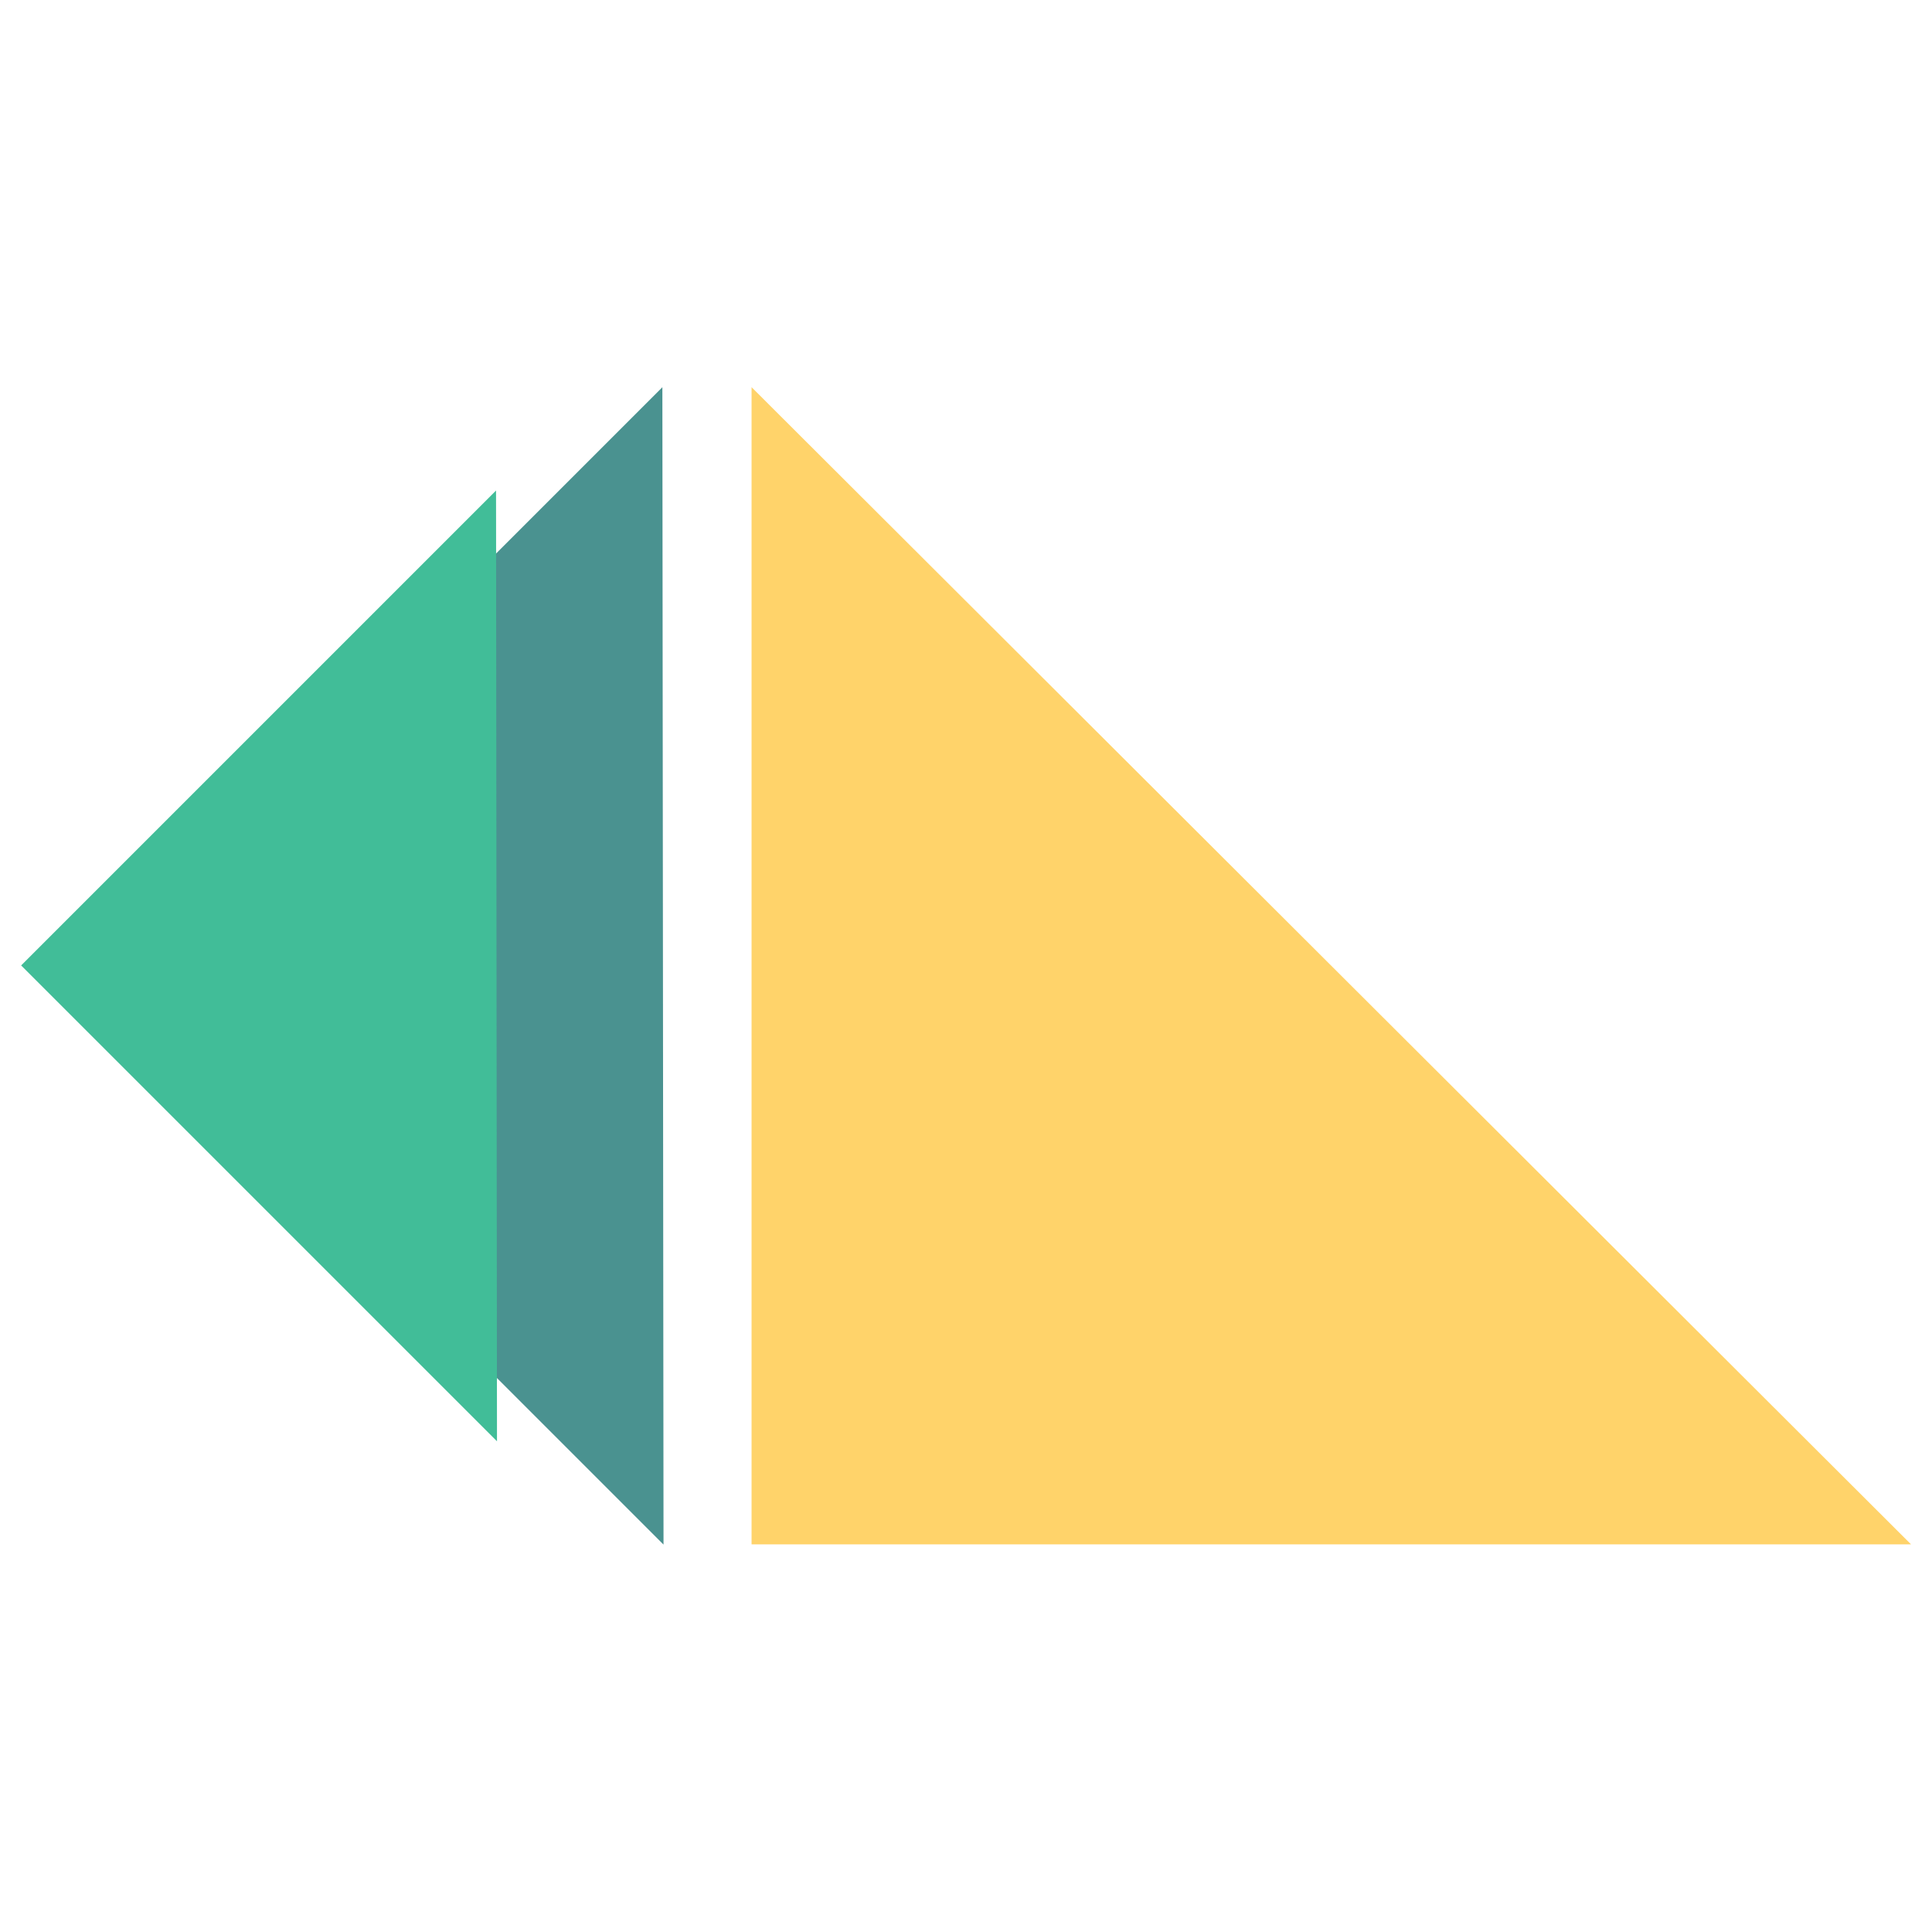
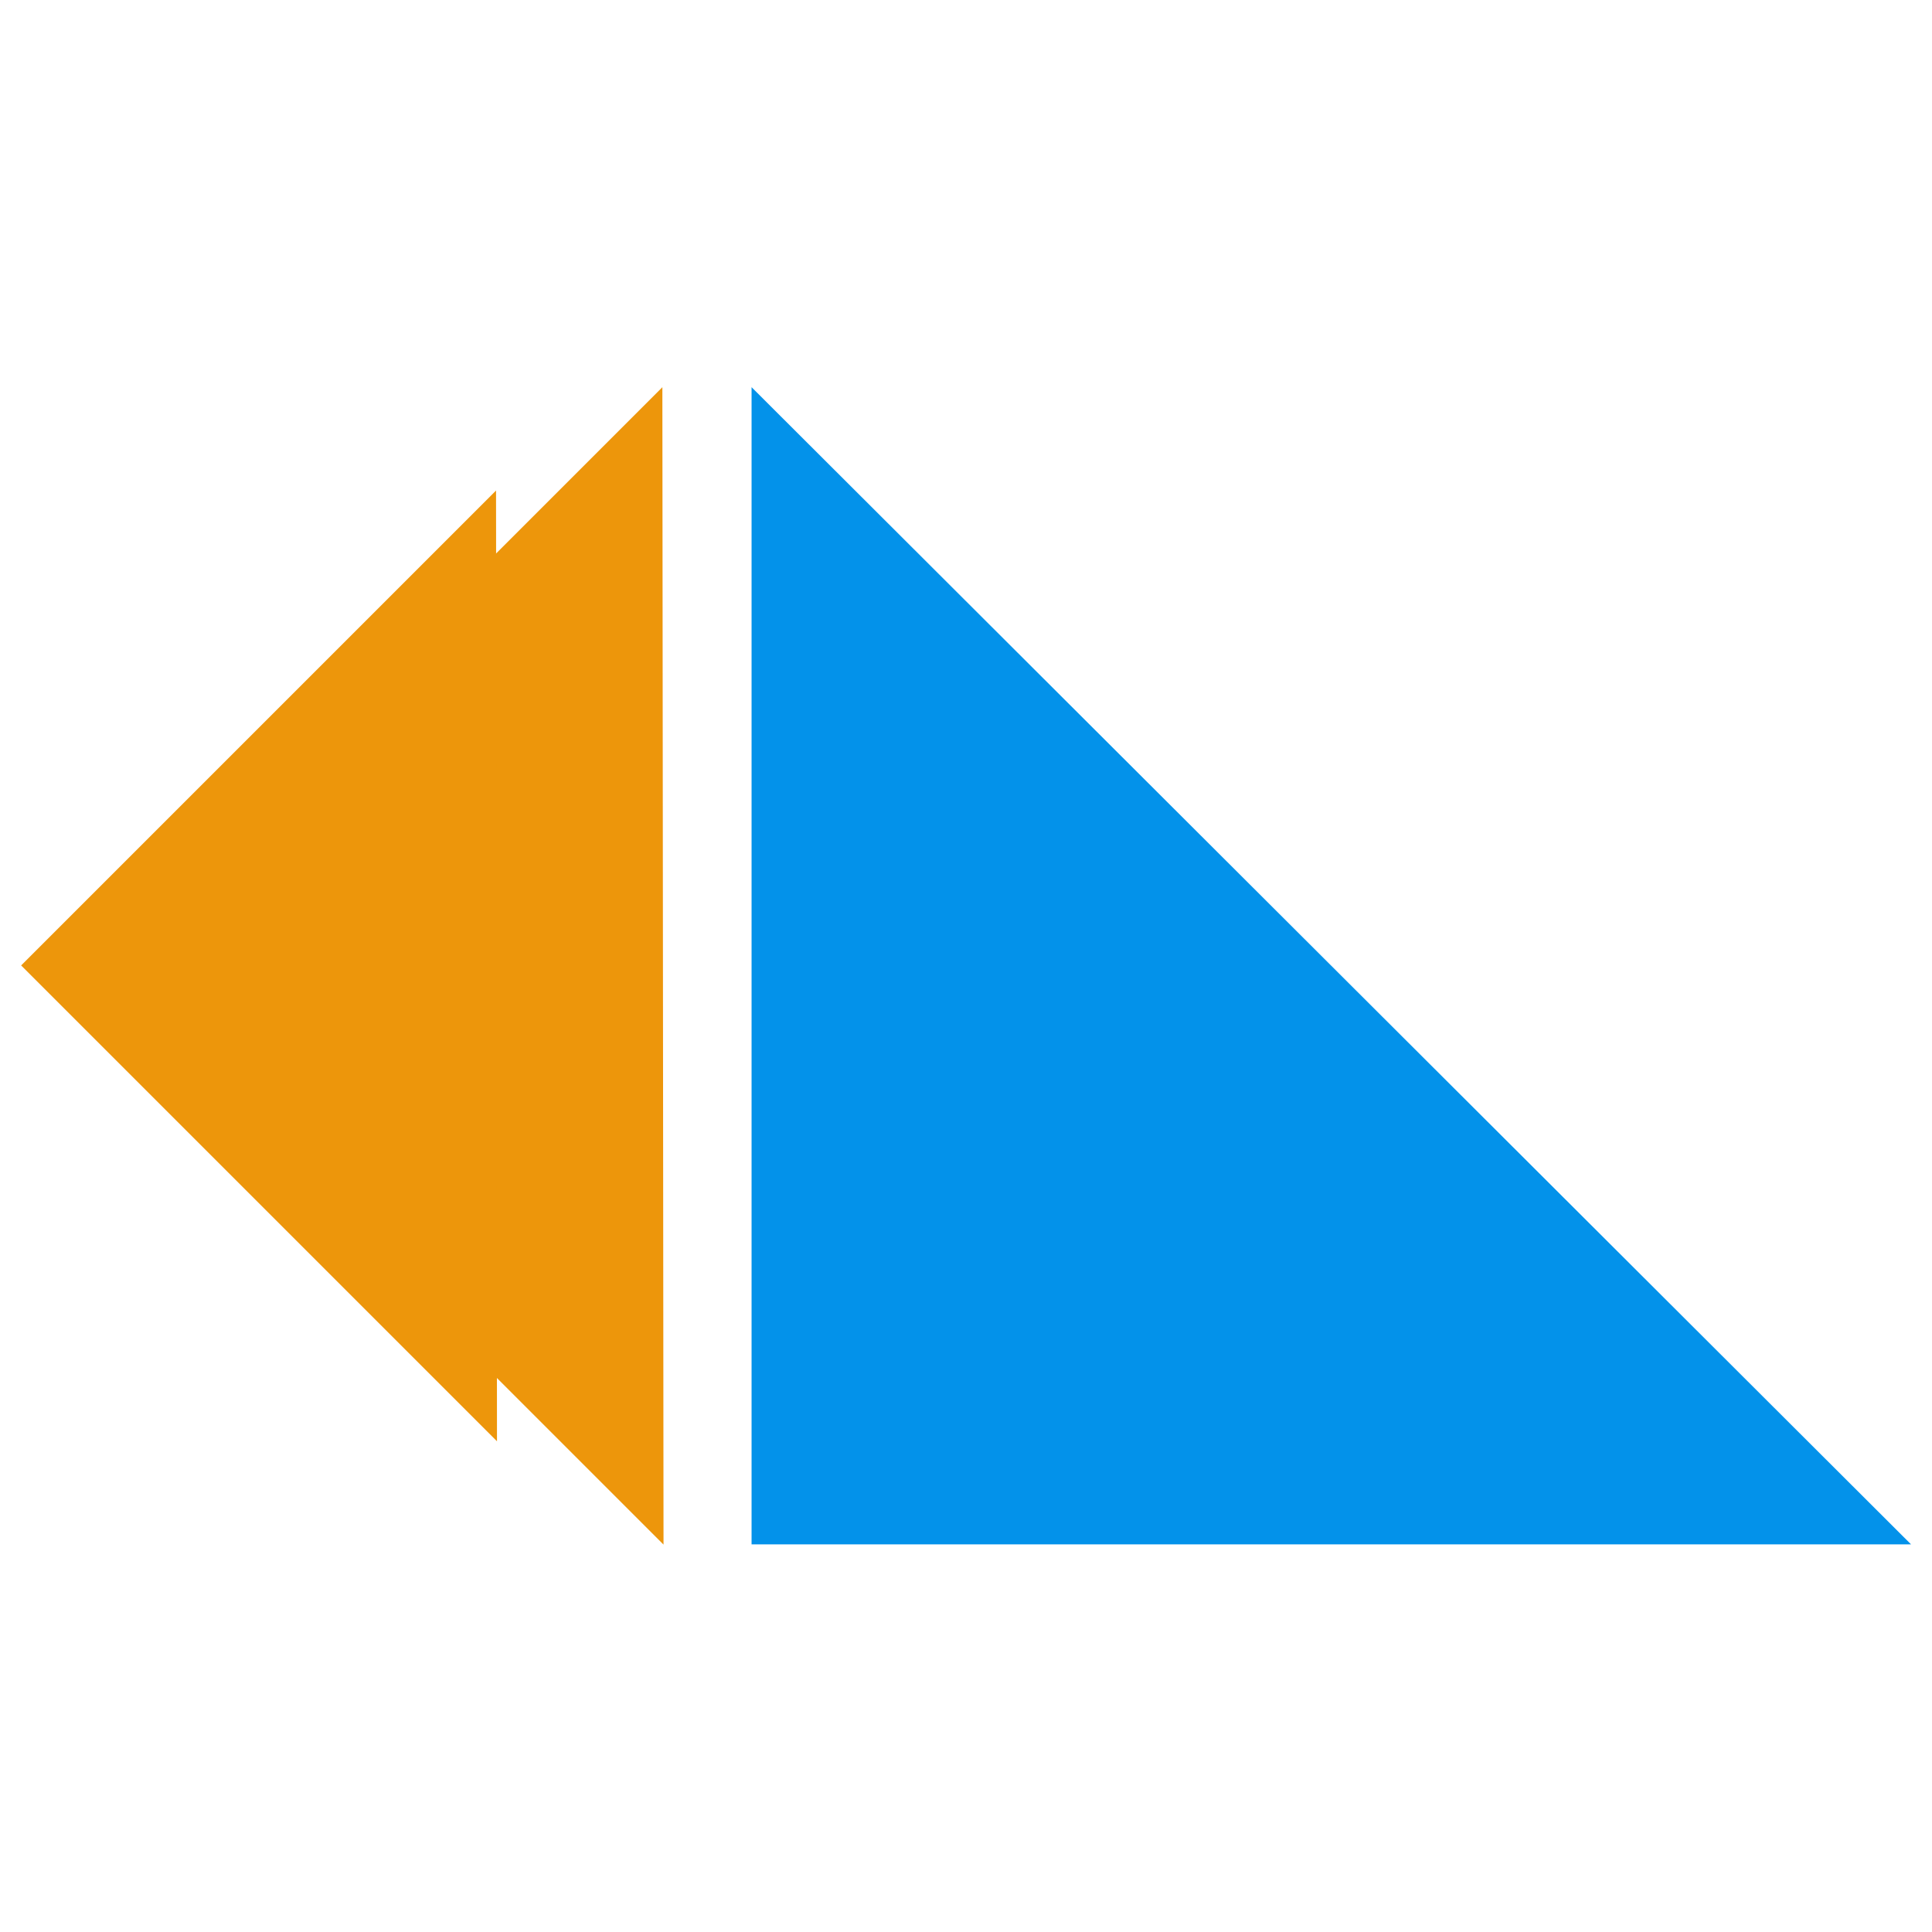
<svg xmlns="http://www.w3.org/2000/svg" width="375pt" height="375pt" viewBox="0 0 375 375" version="1.2">
  <g id="surface1">
-     <path style=" stroke:none;fill-rule:nonzero;fill:rgb(100%,82.75%,41.57%);fill-opacity:1;" d="M 370.93 299.758 L 145.879 299.758 L 145.879 75.152 Z M 370.93 299.758 " />
-     <path style=" stroke:none;fill-rule:nonzero;fill:rgb(29.019%,57.249%,56.47%);fill-opacity:1;" d="M 128.789 299.805 L 16.355 187.371 L 128.566 75.156 Z M 128.789 299.805 " />
-     <path style=" stroke:none;fill-rule:nonzero;fill:rgb(25.49%,74.12%,59.61%);fill-opacity:1;" d="M 96.465 279.754 L 4.102 187.391 L 96.281 95.211 Z M 96.465 279.754 " />
+     <path style=" stroke:none;fill-rule:nonzero;fill:#0392ea;fill-opacity:1;" d="M 370.93 299.758 L 145.879 299.758 L 145.879 75.152 Z M 370.93 299.758 " />
+     <path style=" stroke:none;fill-rule:nonzero;fill:#ed960b;fill-opacity:1;" d="M 128.789 299.805 L 16.355 187.371 L 128.566 75.156 Z M 128.789 299.805 " />
+     <path style=" stroke:none;fill-rule:nonzero;fill:#ed960b;fill-opacity:1;" d="M 96.465 279.754 L 4.102 187.391 L 96.281 95.211 Z M 96.465 279.754 " />
  </g>
</svg>
